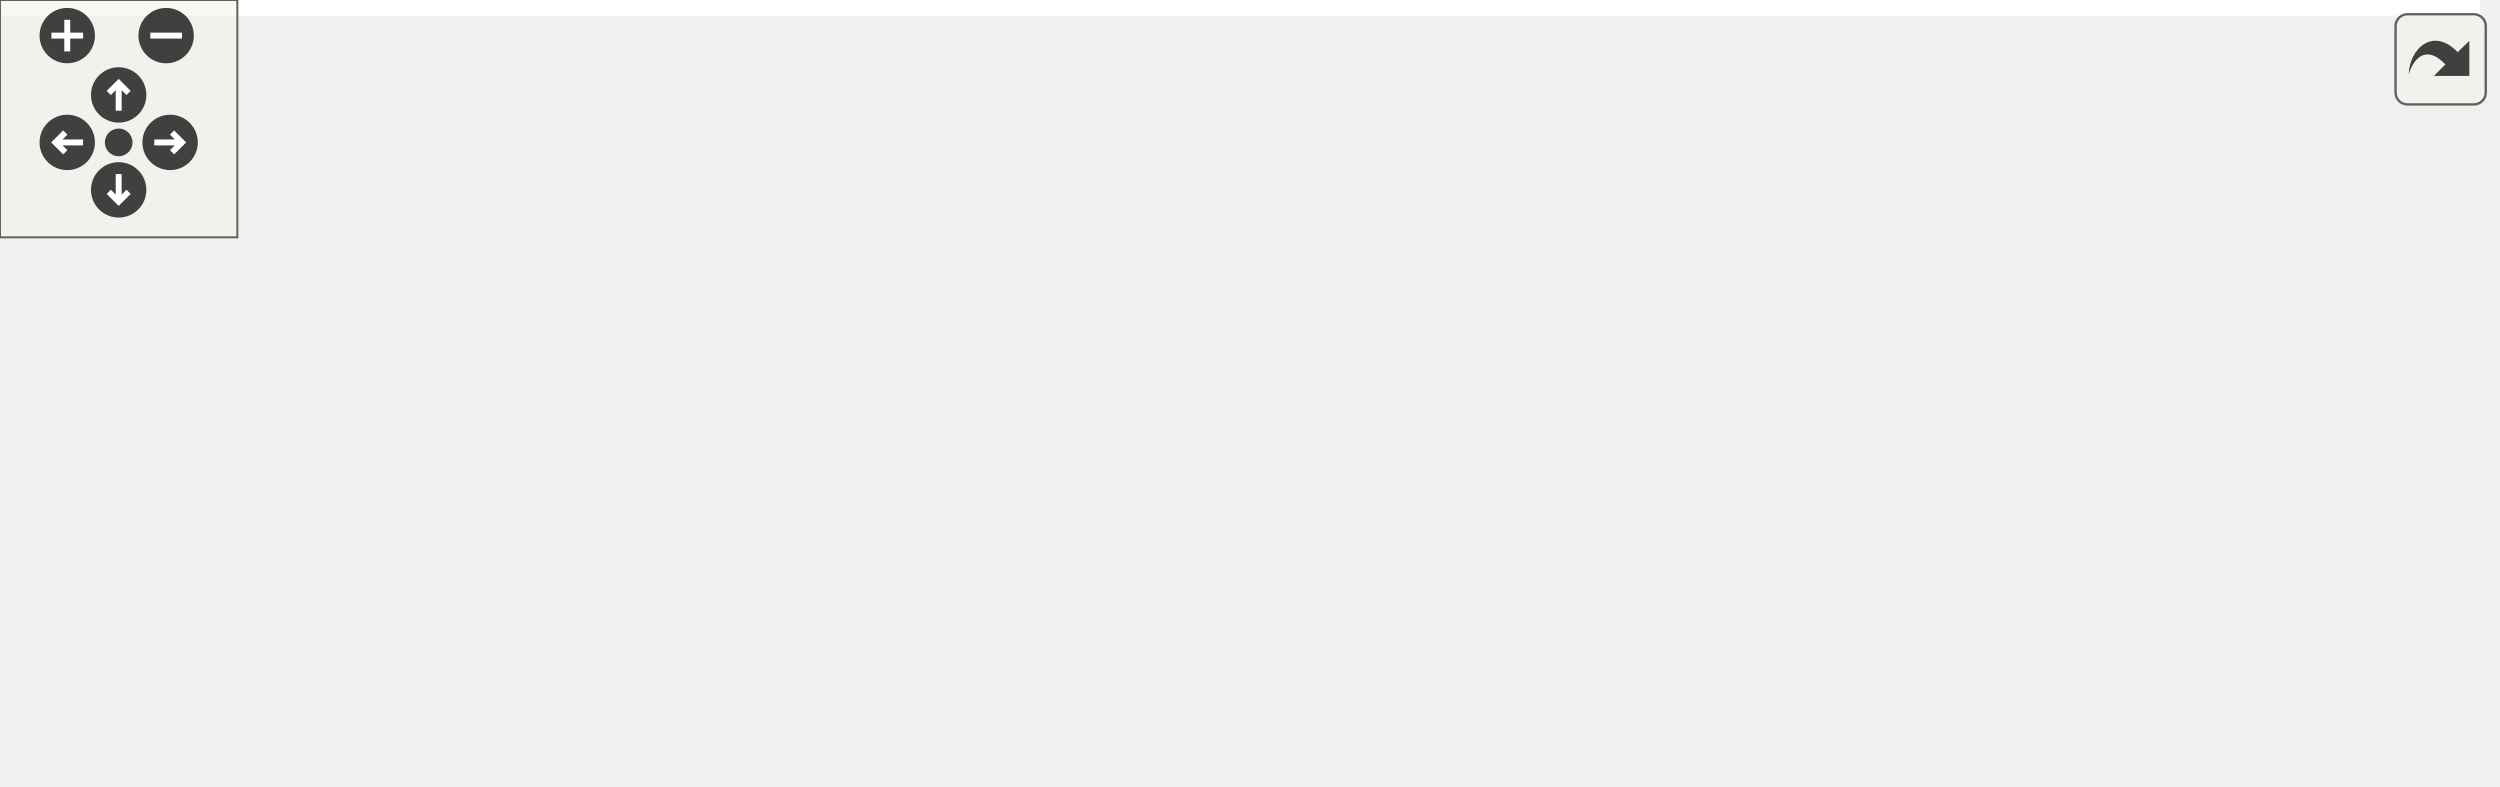
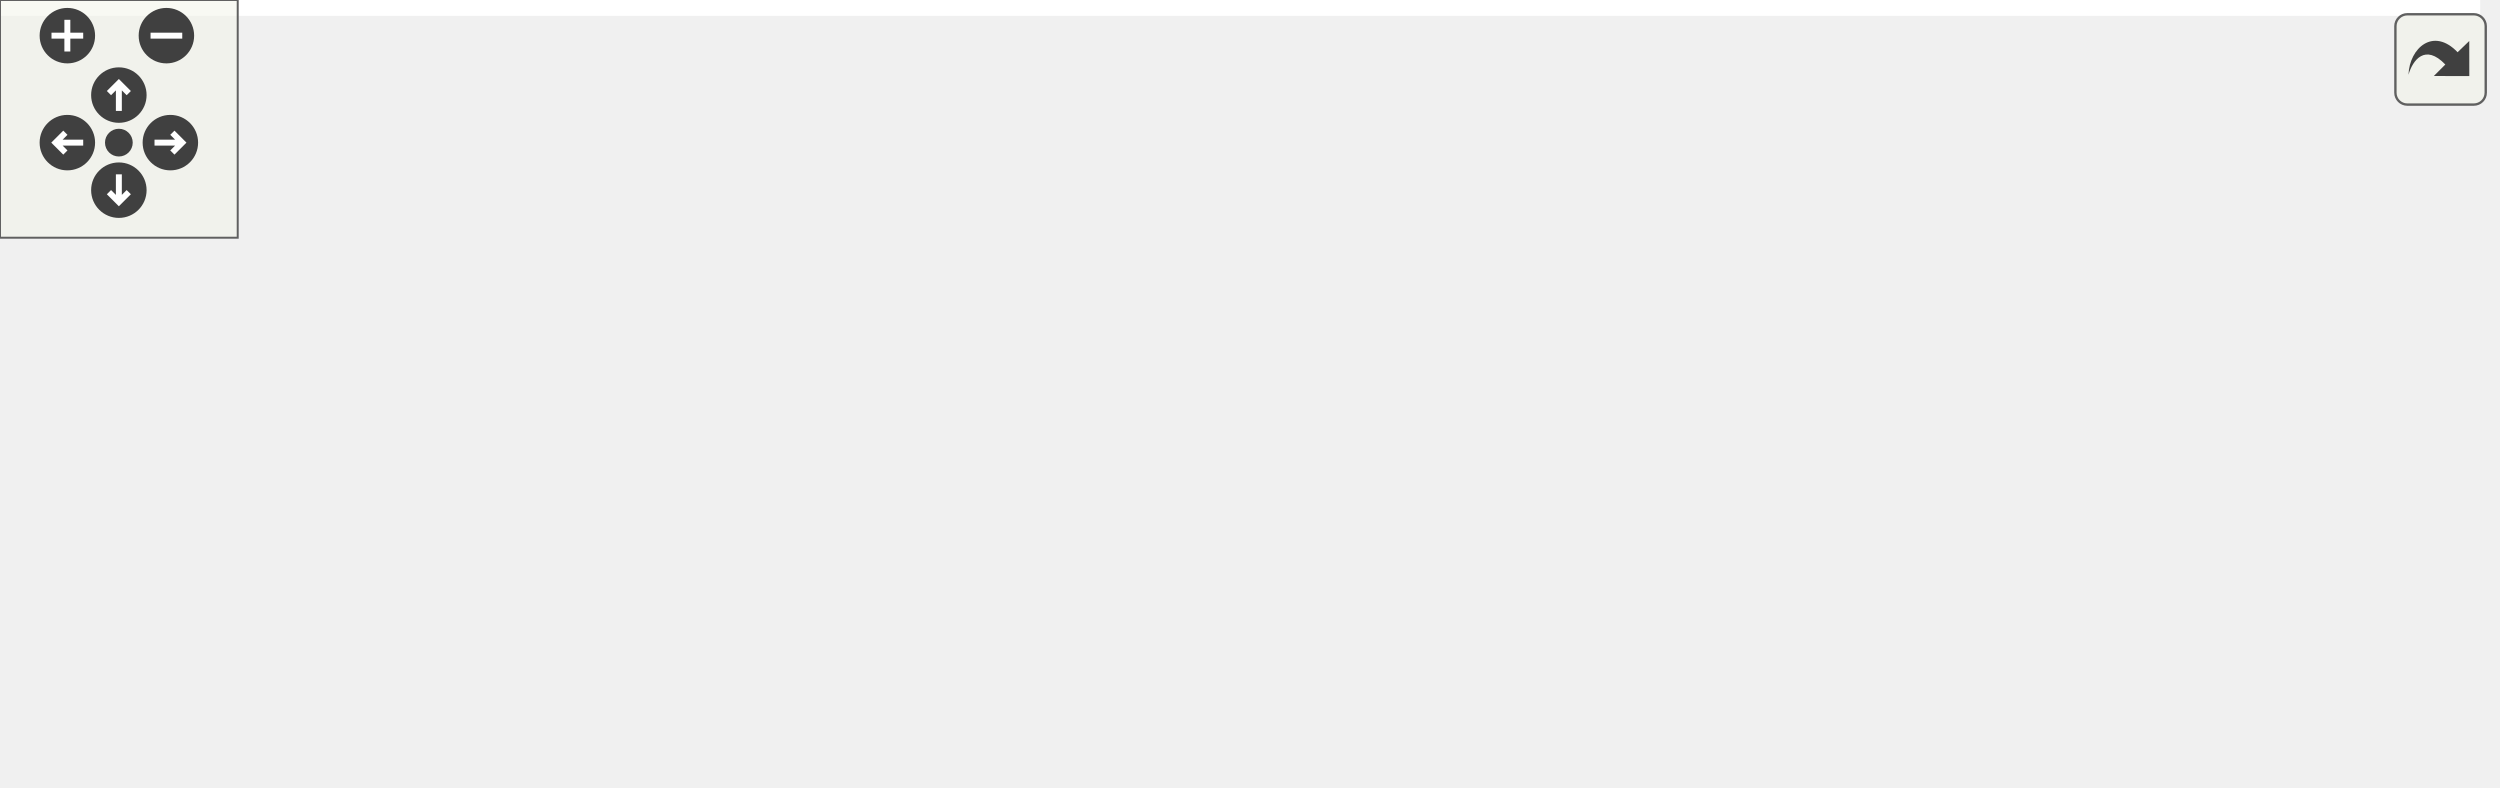
<svg xmlns="http://www.w3.org/2000/svg" xmlns:xlink="http://www.w3.org/1999/xlink" id="main" version="1.1" xml:space="preserve">
  <style type="text/css">
.edge:hover path { stroke: red; }
.edge:hover polygon { stroke: red; fill: red; }
</style>
  <defs>
    <circle id="rim" cx="0" cy="0" r="7" />
    <circle id="rim2" cx="0" cy="0" r="3.5" />
    <g id="zoomPlus">
      <use xlink:href="#rim" fill="#404040">
        <set attributeName="fill" to="#808080" begin="zoomplus.mouseover" end="zoomplus.mouseout" />
      </use>
      <path d="M-4,0h8M0,-4v8" fill="none" stroke="white" stroke-width="1.5" pointer-events="none" />
    </g>
    <g id="zoomMin">
      <use xlink:href="#rim" fill="#404040">
        <set attributeName="fill" to="#808080" begin="zoomminus.mouseover" end="zoomminus.mouseout" />
      </use>
      <path d="M-4,0h8" fill="none" stroke="white" stroke-width="1.5" pointer-events="none" />
    </g>
    <g id="dirArrow">
      <path fill="none" stroke="white" stroke-width="1.5" d="M0,-3.0v7 M-2.5,-0.5L0,-3.0L2.5,-0.5" />
    </g>
    <g id="resetDef">
      <use xlink:href="#rim2" fill="#404040">
        <set attributeName="fill" to="#808080" begin="reset.mouseover" end="reset.mouseout" />
      </use>
    </g>
  </defs>
  <svg id="graph" class="graph">
    <g id="viewport">
-       <polygon fill="white" stroke="transparent" points="-4,4 -4,-138 627,-138 627,4 -4,4" />
+       <polygon fill="white" stroke="transparent" points="-4,4 -4,-138 626,-138 626,4 -4,4" />
      <g id="node1" class="node">
        <g id="a_node1">
          <a xlink:title="The class used to specify options for legend.">
-             <polygon fill="#bfbfbf" stroke="black" points="547,-57.5 547,-76.5 623,-76.5 623,-57.5 547,-57.5" />
-             <text text-anchor="middle" x="585" y="-64.5" font-family="Helvetica,sans-Serif" font-size="10.00">LegendSpecs</text>
+             <polygon fill="#bfbfbf" stroke="black" points="546,-57.5 546,-76.5 622,-76.5 622,-57.5 546,-57.5" />
+             <text text-anchor="middle" x="584" y="-64.5" font-family="Helvetica" font-size="10.00">LegendSpecs</text>
          </a>
        </g>
      </g>
      <g id="node2" class="node">
        <g id="a_node2">
          <a xlink:href="classsciplot_1_1TextSpecsOf.html" target="_top" xlink:title=" ">
-             <polygon fill="white" stroke="black" points="356.5,-114.5 356.5,-133.5 508.5,-133.5 508.5,-114.5 356.5,-114.5" />
-             <text text-anchor="middle" x="432.5" y="-121.5" font-family="Helvetica,sans-Serif" font-size="10.00">TextSpecsOf&lt; LegendSpecs &gt;</text>
+             <polygon fill="white" stroke="black" points="356.5,-114.5 356.5,-133.5 507.5,-133.5 507.5,-114.5 356.5,-114.5" />
+             <text text-anchor="middle" x="432" y="-121.5" font-family="Helvetica" font-size="10.00">TextSpecsOf&lt; LegendSpecs &gt;</text>
          </a>
        </g>
      </g>
      <g id="edge1" class="edge">
-         <path fill="none" stroke="midnightblue" d="M490.05,-111.82C497.18,-109.79 504.32,-107.52 511,-105 531.59,-97.24 553.83,-85.07 568.27,-76.6" />
-         <polygon fill="midnightblue" stroke="midnightblue" points="489.1,-108.45 480.36,-114.43 490.93,-115.21 489.1,-108.45" />
+         <path fill="none" stroke="midnightblue" d="M489.66,-111.66C496.59,-109.67 503.51,-107.45 510,-105 530.59,-97.23 552.82,-85.06 567.27,-76.59" />
+         <polygon fill="midnightblue" stroke="midnightblue" points="488.29,-108.41 479.56,-114.41 490.12,-115.16 488.29,-108.41" />
      </g>
      <g id="node3" class="node">
        <g id="a_node3">
          <a xlink:href="classsciplot_1_1FontSpecsOf.html" target="_top" xlink:title=" ">
            <polygon fill="white" stroke="black" points="162,-114.5 162,-133.5 314,-133.5 314,-114.5 162,-114.5" />
-             <text text-anchor="middle" x="238" y="-121.5" font-family="Helvetica,sans-Serif" font-size="10.00">FontSpecsOf&lt; LegendSpecs &gt;</text>
+             <text text-anchor="middle" x="238" y="-121.5" font-family="Helvetica" font-size="10.00">FontSpecsOf&lt; LegendSpecs &gt;</text>
          </a>
        </g>
      </g>
      <g id="edge2" class="edge">
-         <path fill="none" stroke="midnightblue" d="M324.38,-124C335.02,-124 345.83,-124 356.3,-124" />
-         <polygon fill="midnightblue" stroke="midnightblue" points="324.25,-120.5 314.25,-124 324.25,-127.5 324.25,-120.5" />
+         <path fill="none" stroke="midnightblue" d="M324.23,-124C334.93,-124 345.8,-124 356.31,-124" />
+         <polygon fill="midnightblue" stroke="midnightblue" points="324.06,-120.5 314.06,-124 324.06,-127.5 324.06,-120.5" />
      </g>
      <g id="node4" class="node">
        <g id="a_node4">
          <a xlink:href="classsciplot_1_1Specs.html" target="_top" xlink:title=" ">
            <polygon fill="white" stroke="black" points="0,-57.5 0,-76.5 122,-76.5 122,-57.5 0,-57.5" />
-             <text text-anchor="middle" x="61" y="-64.5" font-family="Helvetica,sans-Serif" font-size="10.00">Specs&lt; LegendSpecs &gt;</text>
+             <text text-anchor="middle" x="61" y="-64.5" font-family="Helvetica" font-size="10.00">Specs&lt; LegendSpecs &gt;</text>
          </a>
        </g>
      </g>
      <g id="edge3" class="edge">
        <path fill="none" stroke="midnightblue" d="M98.31,-79.83C116.23,-86.07 138.19,-93.59 158,-100 173.27,-104.94 190.3,-110.16 204.63,-114.45" />
        <polygon fill="midnightblue" stroke="midnightblue" points="99.41,-76.5 88.81,-76.51 97.09,-83.11 99.41,-76.5" />
      </g>
      <g id="node5" class="node">
        <g id="a_node5">
          <a xlink:href="classsciplot_1_1ShowSpecsOf.html" target="_top" xlink:title=" ">
-             <polygon fill="white" stroke="black" points="354,-76.5 354,-95.5 511,-95.5 511,-76.5 354,-76.5" />
-             <text text-anchor="middle" x="432.5" y="-83.5" font-family="Helvetica,sans-Serif" font-size="10.00">ShowSpecsOf&lt; LegendSpecs &gt;</text>
+             <polygon fill="white" stroke="black" points="354,-76.5 354,-95.5 510,-95.5 510,-76.5 354,-76.5" />
+             <text text-anchor="middle" x="432" y="-83.5" font-family="Helvetica" font-size="10.00">ShowSpecsOf&lt; LegendSpecs &gt;</text>
          </a>
        </g>
      </g>
      <g id="edge5" class="edge">
-         <path fill="none" stroke="midnightblue" d="M132.48,-70.62C195.8,-73.88 288.6,-78.65 353.99,-82.01" />
-         <polygon fill="midnightblue" stroke="midnightblue" points="132.36,-67.11 122.19,-70.09 132,-74.1 132.36,-67.11" />
+         <path fill="none" stroke="midnightblue" d="M132.4,-70.62C195.74,-73.89 288.61,-78.67 353.93,-82.03" />
+         <polygon fill="midnightblue" stroke="midnightblue" points="132.27,-67.11 122.11,-70.09 131.91,-74.1 132.27,-67.11" />
      </g>
      <g id="node6" class="node">
        <g id="a_node6">
          <a xlink:href="classsciplot_1_1TitleSpecsOf.html" target="_top" xlink:title=" ">
-             <polygon fill="white" stroke="black" points="357,-38.5 357,-57.5 508,-57.5 508,-38.5 357,-38.5" />
-             <text text-anchor="middle" x="432.5" y="-45.5" font-family="Helvetica,sans-Serif" font-size="10.00">TitleSpecsOf&lt; LegendSpecs &gt;</text>
+             <polygon fill="white" stroke="black" points="356.5,-38.5 356.5,-57.5 507.5,-57.5 507.5,-38.5 356.5,-38.5" />
+             <text text-anchor="middle" x="432" y="-45.5" font-family="Helvetica" font-size="10.00">TitleSpecsOf&lt; LegendSpecs &gt;</text>
          </a>
        </g>
      </g>
      <g id="edge7" class="edge">
-         <path fill="none" stroke="midnightblue" d="M132.24,-63.39C196.53,-60.08 291.37,-55.21 356.98,-51.83" />
-         <polygon fill="midnightblue" stroke="midnightblue" points="132,-59.9 122.19,-63.91 132.36,-66.89 132,-59.9" />
+         <path fill="none" stroke="midnightblue" d="M132.12,-63.39C196.22,-60.09 290.74,-55.22 356.25,-51.85" />
+         <polygon fill="midnightblue" stroke="midnightblue" points="131.91,-59.9 122.11,-63.91 132.27,-66.89 131.91,-59.9" />
      </g>
      <g id="node7" class="node">
        <g id="a_node7">
          <a xlink:href="classsciplot_1_1FrameSpecsOf.html" target="_top" xlink:title=" ">
            <polygon fill="white" stroke="black" points="158,-0.5 158,-19.5 318,-19.5 318,-0.5 158,-0.5" />
-             <text text-anchor="middle" x="238" y="-7.5" font-family="Helvetica,sans-Serif" font-size="10.00">FrameSpecsOf&lt; LegendSpecs &gt;</text>
+             <text text-anchor="middle" x="238" y="-7.5" font-family="Helvetica" font-size="10.00">FrameSpecsOf&lt; LegendSpecs &gt;</text>
          </a>
        </g>
      </g>
      <g id="edge9" class="edge">
        <path fill="none" stroke="midnightblue" d="M98.31,-54.17C116.23,-47.93 138.19,-40.41 158,-34 173.27,-29.06 190.3,-23.84 204.63,-19.55" />
        <polygon fill="midnightblue" stroke="midnightblue" points="97.09,-50.89 88.81,-57.49 99.41,-57.5 97.09,-50.89" />
      </g>
      <g id="edge4" class="edge">
-         <path fill="none" stroke="midnightblue" d="M519.24,-75.18C528.82,-73.97 538.18,-72.78 546.66,-71.71" />
-         <polygon fill="midnightblue" stroke="midnightblue" points="518.67,-71.72 509.19,-76.44 519.55,-78.66 518.67,-71.72" />
+         <path fill="none" stroke="midnightblue" d="M518.45,-75.18C528.01,-73.97 537.33,-72.78 545.79,-71.71" />
+         <polygon fill="midnightblue" stroke="midnightblue" points="517.92,-71.72 508.44,-76.44 518.8,-78.66 517.92,-71.72" />
      </g>
      <g id="edge6" class="edge">
-         <path fill="none" stroke="midnightblue" d="M518.36,-58.71C528.35,-59.97 538.12,-61.21 546.94,-62.32" />
-         <polygon fill="midnightblue" stroke="midnightblue" points="518.67,-55.22 508.31,-57.44 517.79,-62.17 518.67,-55.22" />
+         <path fill="none" stroke="midnightblue" d="M517.77,-58.74C527.52,-59.97 537.05,-61.18 545.67,-62.27" />
+         <polygon fill="midnightblue" stroke="midnightblue" points="517.92,-55.23 507.56,-57.44 517.04,-62.17 517.92,-55.23" />
      </g>
      <g id="edge8" class="edge">
-         <path fill="none" stroke="midnightblue" d="M328.34,-7.14C382.18,-7.64 451.61,-12.25 511,-29 532.87,-35.17 555.73,-48.33 569.92,-57.42" />
-         <polygon fill="midnightblue" stroke="midnightblue" points="328.14,-3.63 318.13,-7.09 328.11,-10.63 328.14,-3.63" />
+         <path fill="none" stroke="midnightblue" d="M328.3,-7.18C381.91,-7.7 450.94,-12.34 510,-29 531.86,-35.17 554.73,-48.33 568.92,-57.42" />
+         <polygon fill="midnightblue" stroke="midnightblue" points="328.15,-3.68 318.13,-7.12 328.11,-10.68 328.15,-3.68" />
      </g>
    </g>
  </svg>
  <g id="navigator" transform="translate(0 0)" fill="#404254">
    <rect fill="#f2f5e9" fill-opacity="0.5" stroke="#606060" stroke-width=".5" x="0" y="0" width="60" height="60" />
    <use id="zoomplus" xlink:href="#zoomPlus" x="17" y="9" />
    <use id="zoomminus" xlink:href="#zoomMin" x="42" y="9" />
    <use id="reset" xlink:href="#resetDef" x="30" y="36" />
    <g id="arrowUp" xlink:href="#dirArrow" transform="translate(30 24)">
      <use xlink:href="#rim" fill="#404040">
        <set attributeName="fill" to="#808080" begin="arrowUp.mouseover" end="arrowUp.mouseout" />
      </use>
      <path fill="none" stroke="white" stroke-width="1.5" d="M0,-3.0v7 M-2.5,-0.5L0,-3.0L2.5,-0.5" />
    </g>
    <g id="arrowRight" xlink:href="#dirArrow" transform="rotate(90) translate(36 -43)">
      <use xlink:href="#rim" fill="#404040">
        <set attributeName="fill" to="#808080" begin="arrowRight.mouseover" end="arrowRight.mouseout" />
      </use>
      <path fill="none" stroke="white" stroke-width="1.5" d="M0,-3.0v7 M-2.5,-0.5L0,-3.0L2.5,-0.5" />
    </g>
    <g id="arrowDown" xlink:href="#dirArrow" transform="rotate(180) translate(-30 -48)">
      <use xlink:href="#rim" fill="#404040">
        <set attributeName="fill" to="#808080" begin="arrowDown.mouseover" end="arrowDown.mouseout" />
      </use>
      <path fill="none" stroke="white" stroke-width="1.5" d="M0,-3.0v7 M-2.5,-0.5L0,-3.0L2.5,-0.5" />
    </g>
    <g id="arrowLeft" xlink:href="#dirArrow" transform="rotate(270) translate(-36 17)">
      <use xlink:href="#rim" fill="#404040">
        <set attributeName="fill" to="#808080" begin="arrowLeft.mouseover" end="arrowLeft.mouseout" />
      </use>
      <path fill="none" stroke="white" stroke-width="1.5" d="M0,-3.0v7 M-2.5,-0.5L0,-3.0L2.5,-0.5" />
    </g>
  </g>
  <svg viewBox="0 0 15 15" width="100%" height="30px" preserveAspectRatio="xMaxYMin meet">
    <g id="arrow_out" transform="scale(0.3 0.3)">
      <a xlink:href="classsciplot_1_1LegendSpecs__inherit__graph_org.svg" target="_base">
        <rect id="button" ry="5" rx="5" y="6" x="6" height="38" width="38" fill="#f2f5e9" fill-opacity="0.5" stroke="#606060" stroke-width="1.0" />
        <path id="arrow" d="M 11.5,31.437 C 11.94,20.098 22.043,11.323 32.159,21.979 L 37.069,17.246 C 37.069,17.246 37.088,32 37.088,32 L 22.16,31.978 C 22.16,31.978 26.998,27.14 26.998,27.14 C 18.529,18.264 13.292,25.23 11.5,31.437 z" style="fill:#404040;" />
      </a>
    </g>
  </svg>
</svg>
